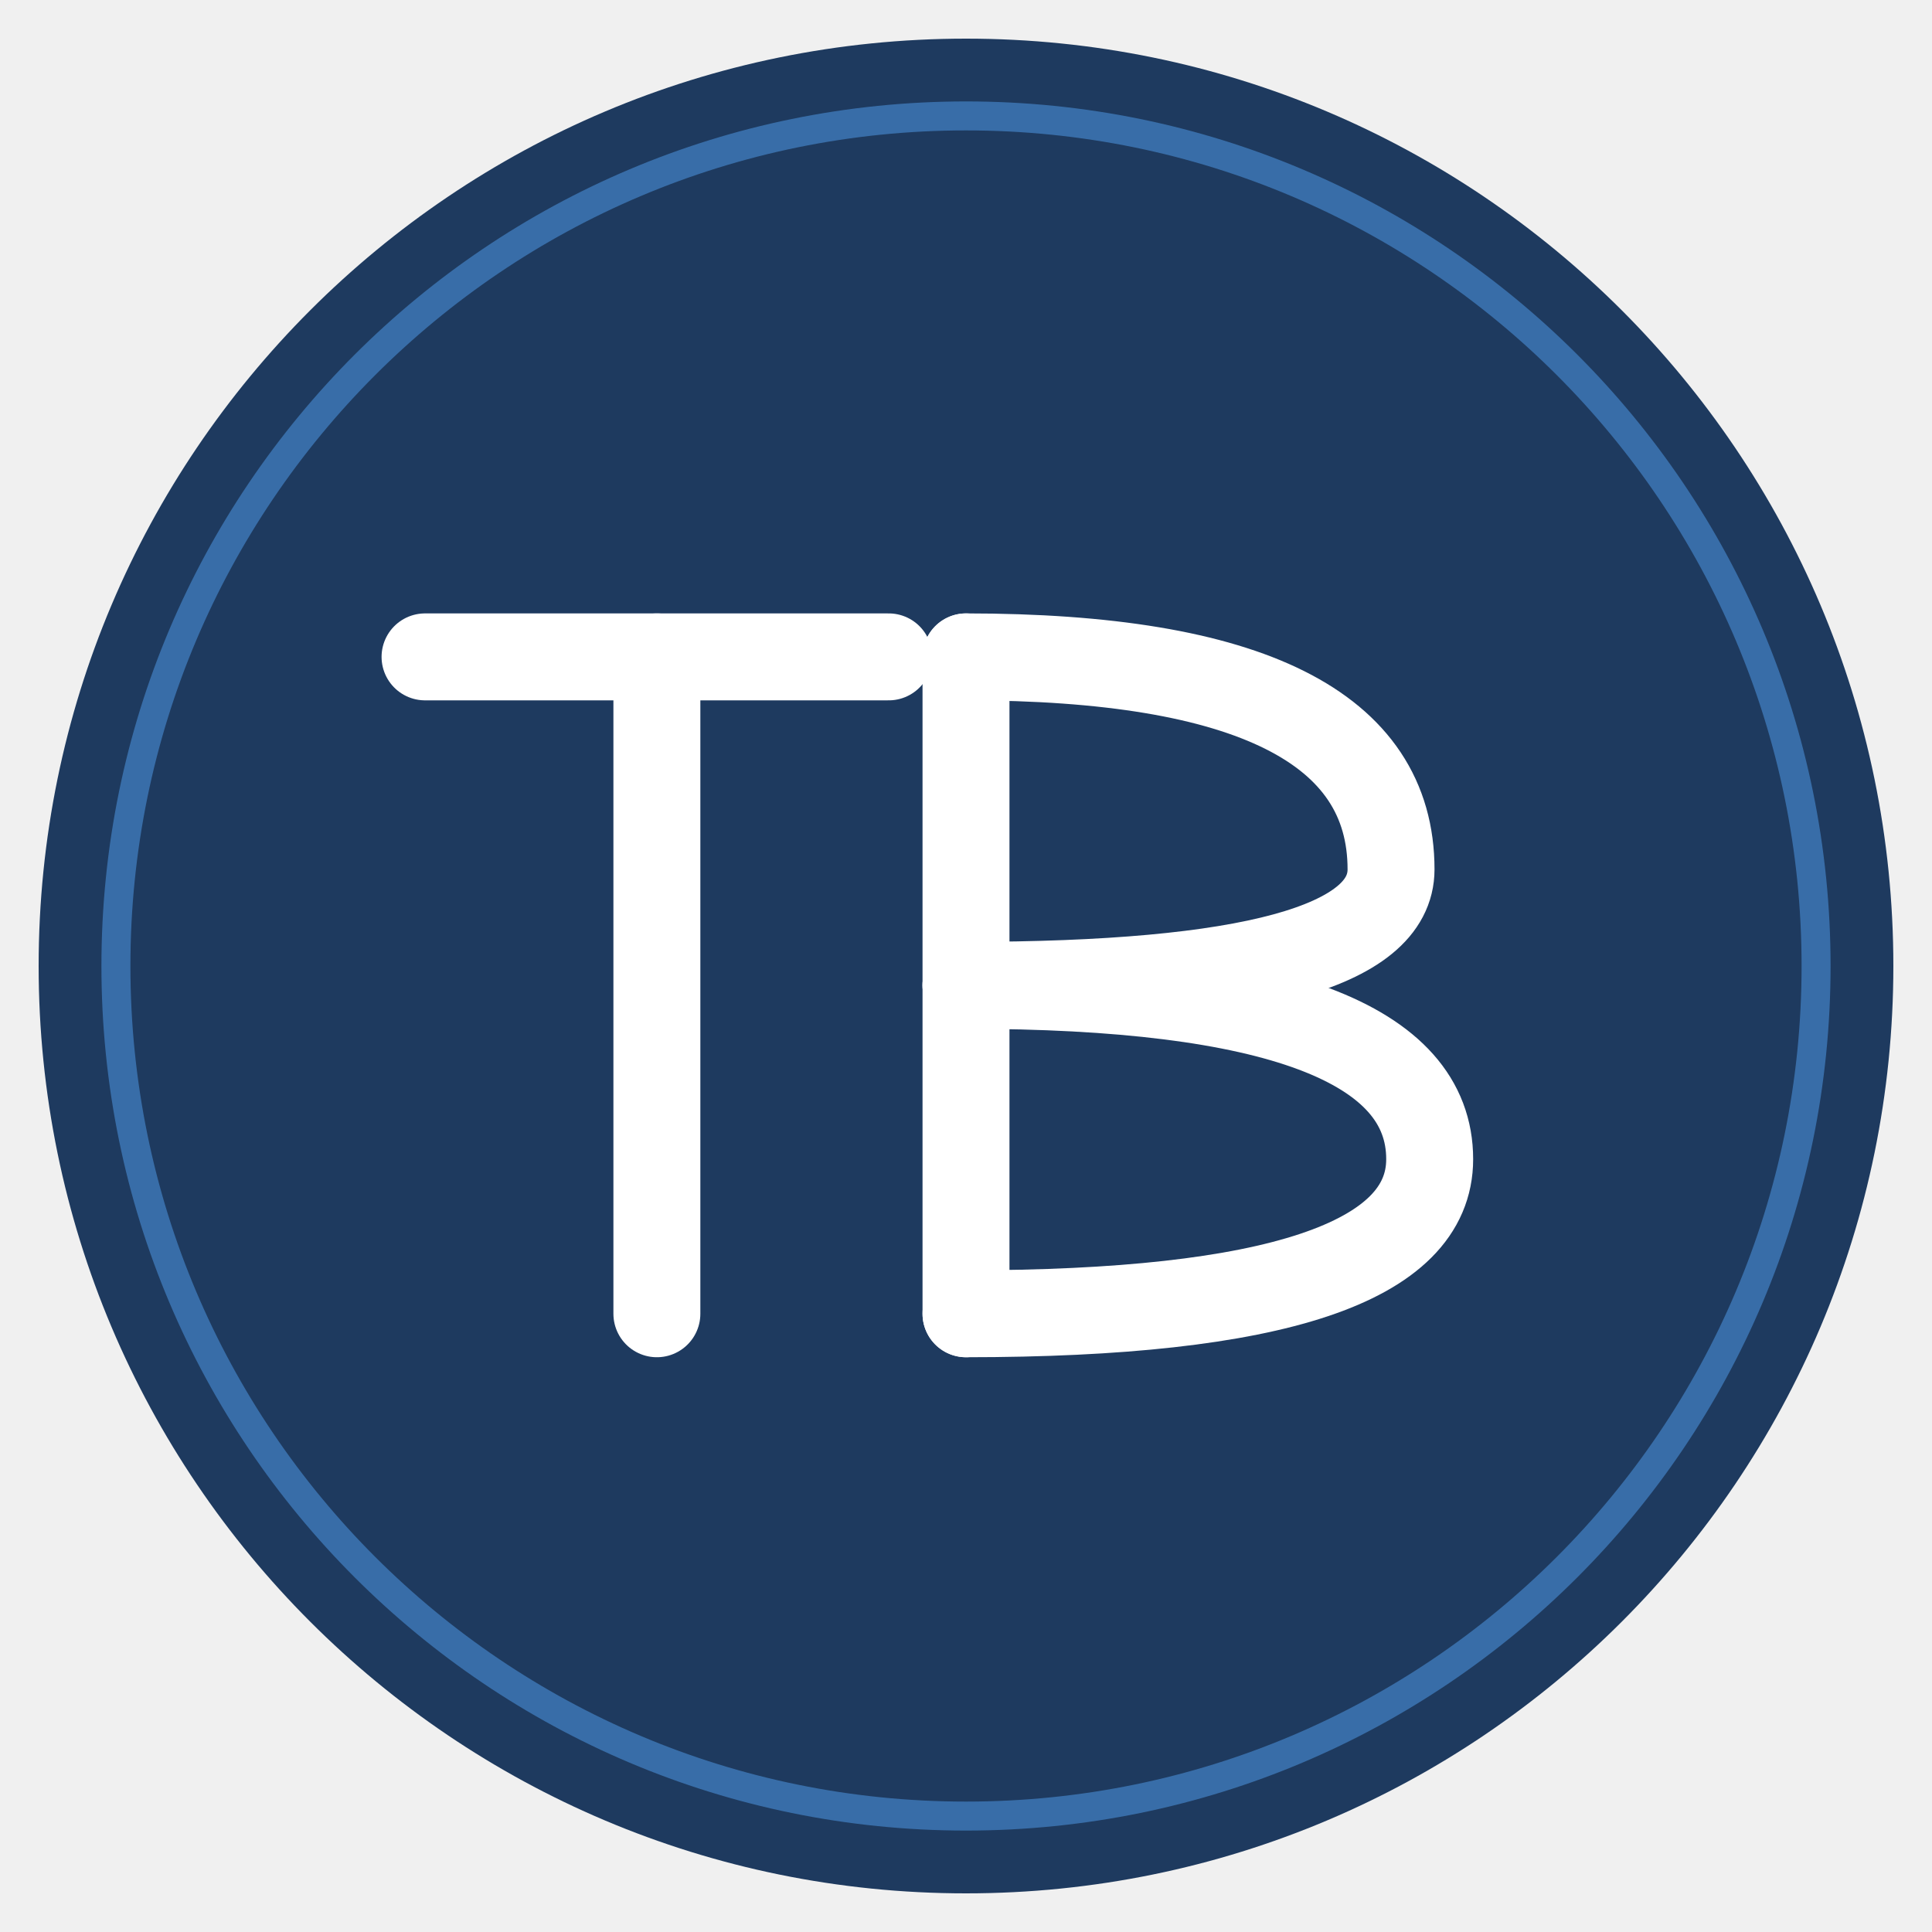
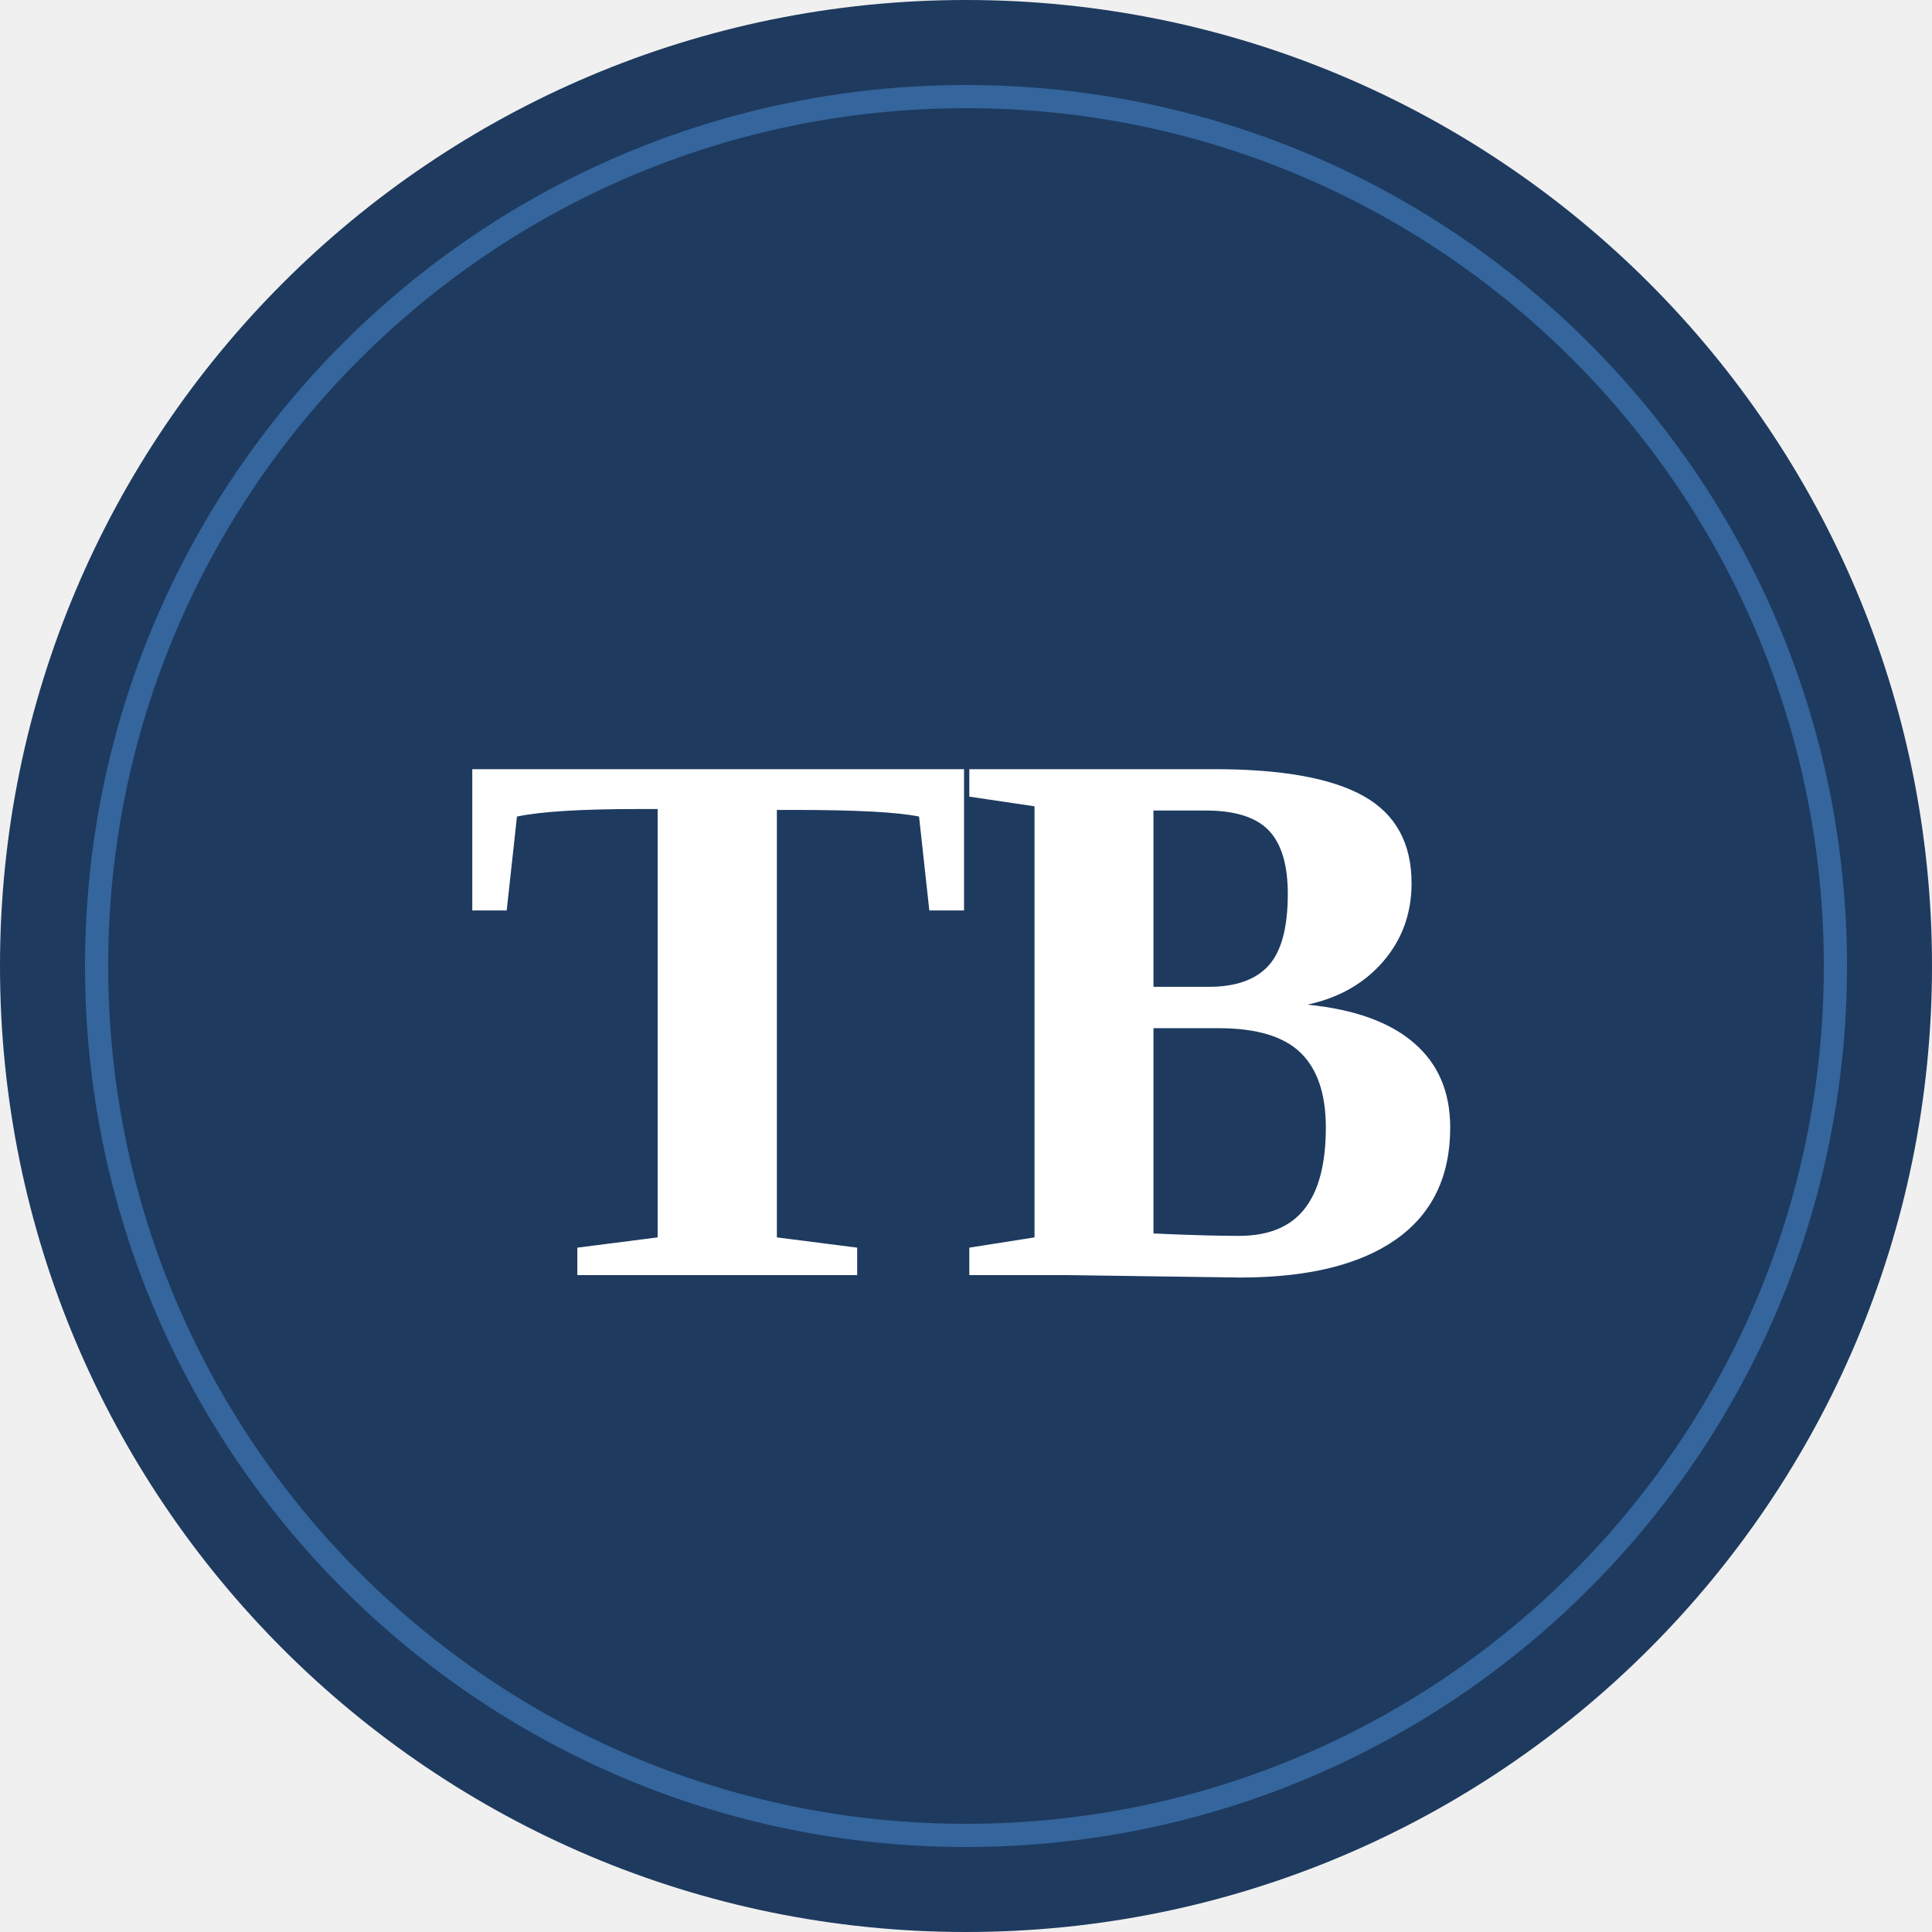
<svg xmlns="http://www.w3.org/2000/svg" viewBox="0 0 100 100">
-   <circle cx="50" cy="50" r="48" fill="#1e3a5f" />
-   <circle cx="50" cy="50" r="44" fill="none" stroke="#4a90d9" stroke-width="1.5" opacity="0.6" />
-   <line x1="22" y1="34" x2="46" y2="34" stroke="#ffffff" stroke-width="4.5" stroke-linecap="round" />
-   <line x1="34" y1="34" x2="34" y2="68" stroke="#ffffff" stroke-width="4.5" stroke-linecap="round" />
-   <line x1="50" y1="34" x2="50" y2="68" stroke="#ffffff" stroke-width="4.5" stroke-linecap="round" />
-   <path d="M50 34 Q72 34 72 45 Q72 51 50 51" fill="none" stroke="#ffffff" stroke-width="4.5" stroke-linecap="round" stroke-linejoin="round" />
-   <path d="M50 51 Q74 51 74 60 Q74 68 50 68" fill="none" stroke="#ffffff" stroke-width="4.5" stroke-linecap="round" stroke-linejoin="round" />
+   <circle cx="50" cy="50" r="50" fill="#1e3a5f" />
+   <circle cx="50" cy="50" r="45" fill="none" stroke="#4a90d9" stroke-width="1.2" opacity="0.5" />
+   <text x="50" y="66" font-family="Georgia, 'Times New Roman', serif" font-size="40" font-weight="bold" text-anchor="middle" fill="#ffffff" letter-spacing="-1">TB</text>
</svg>
